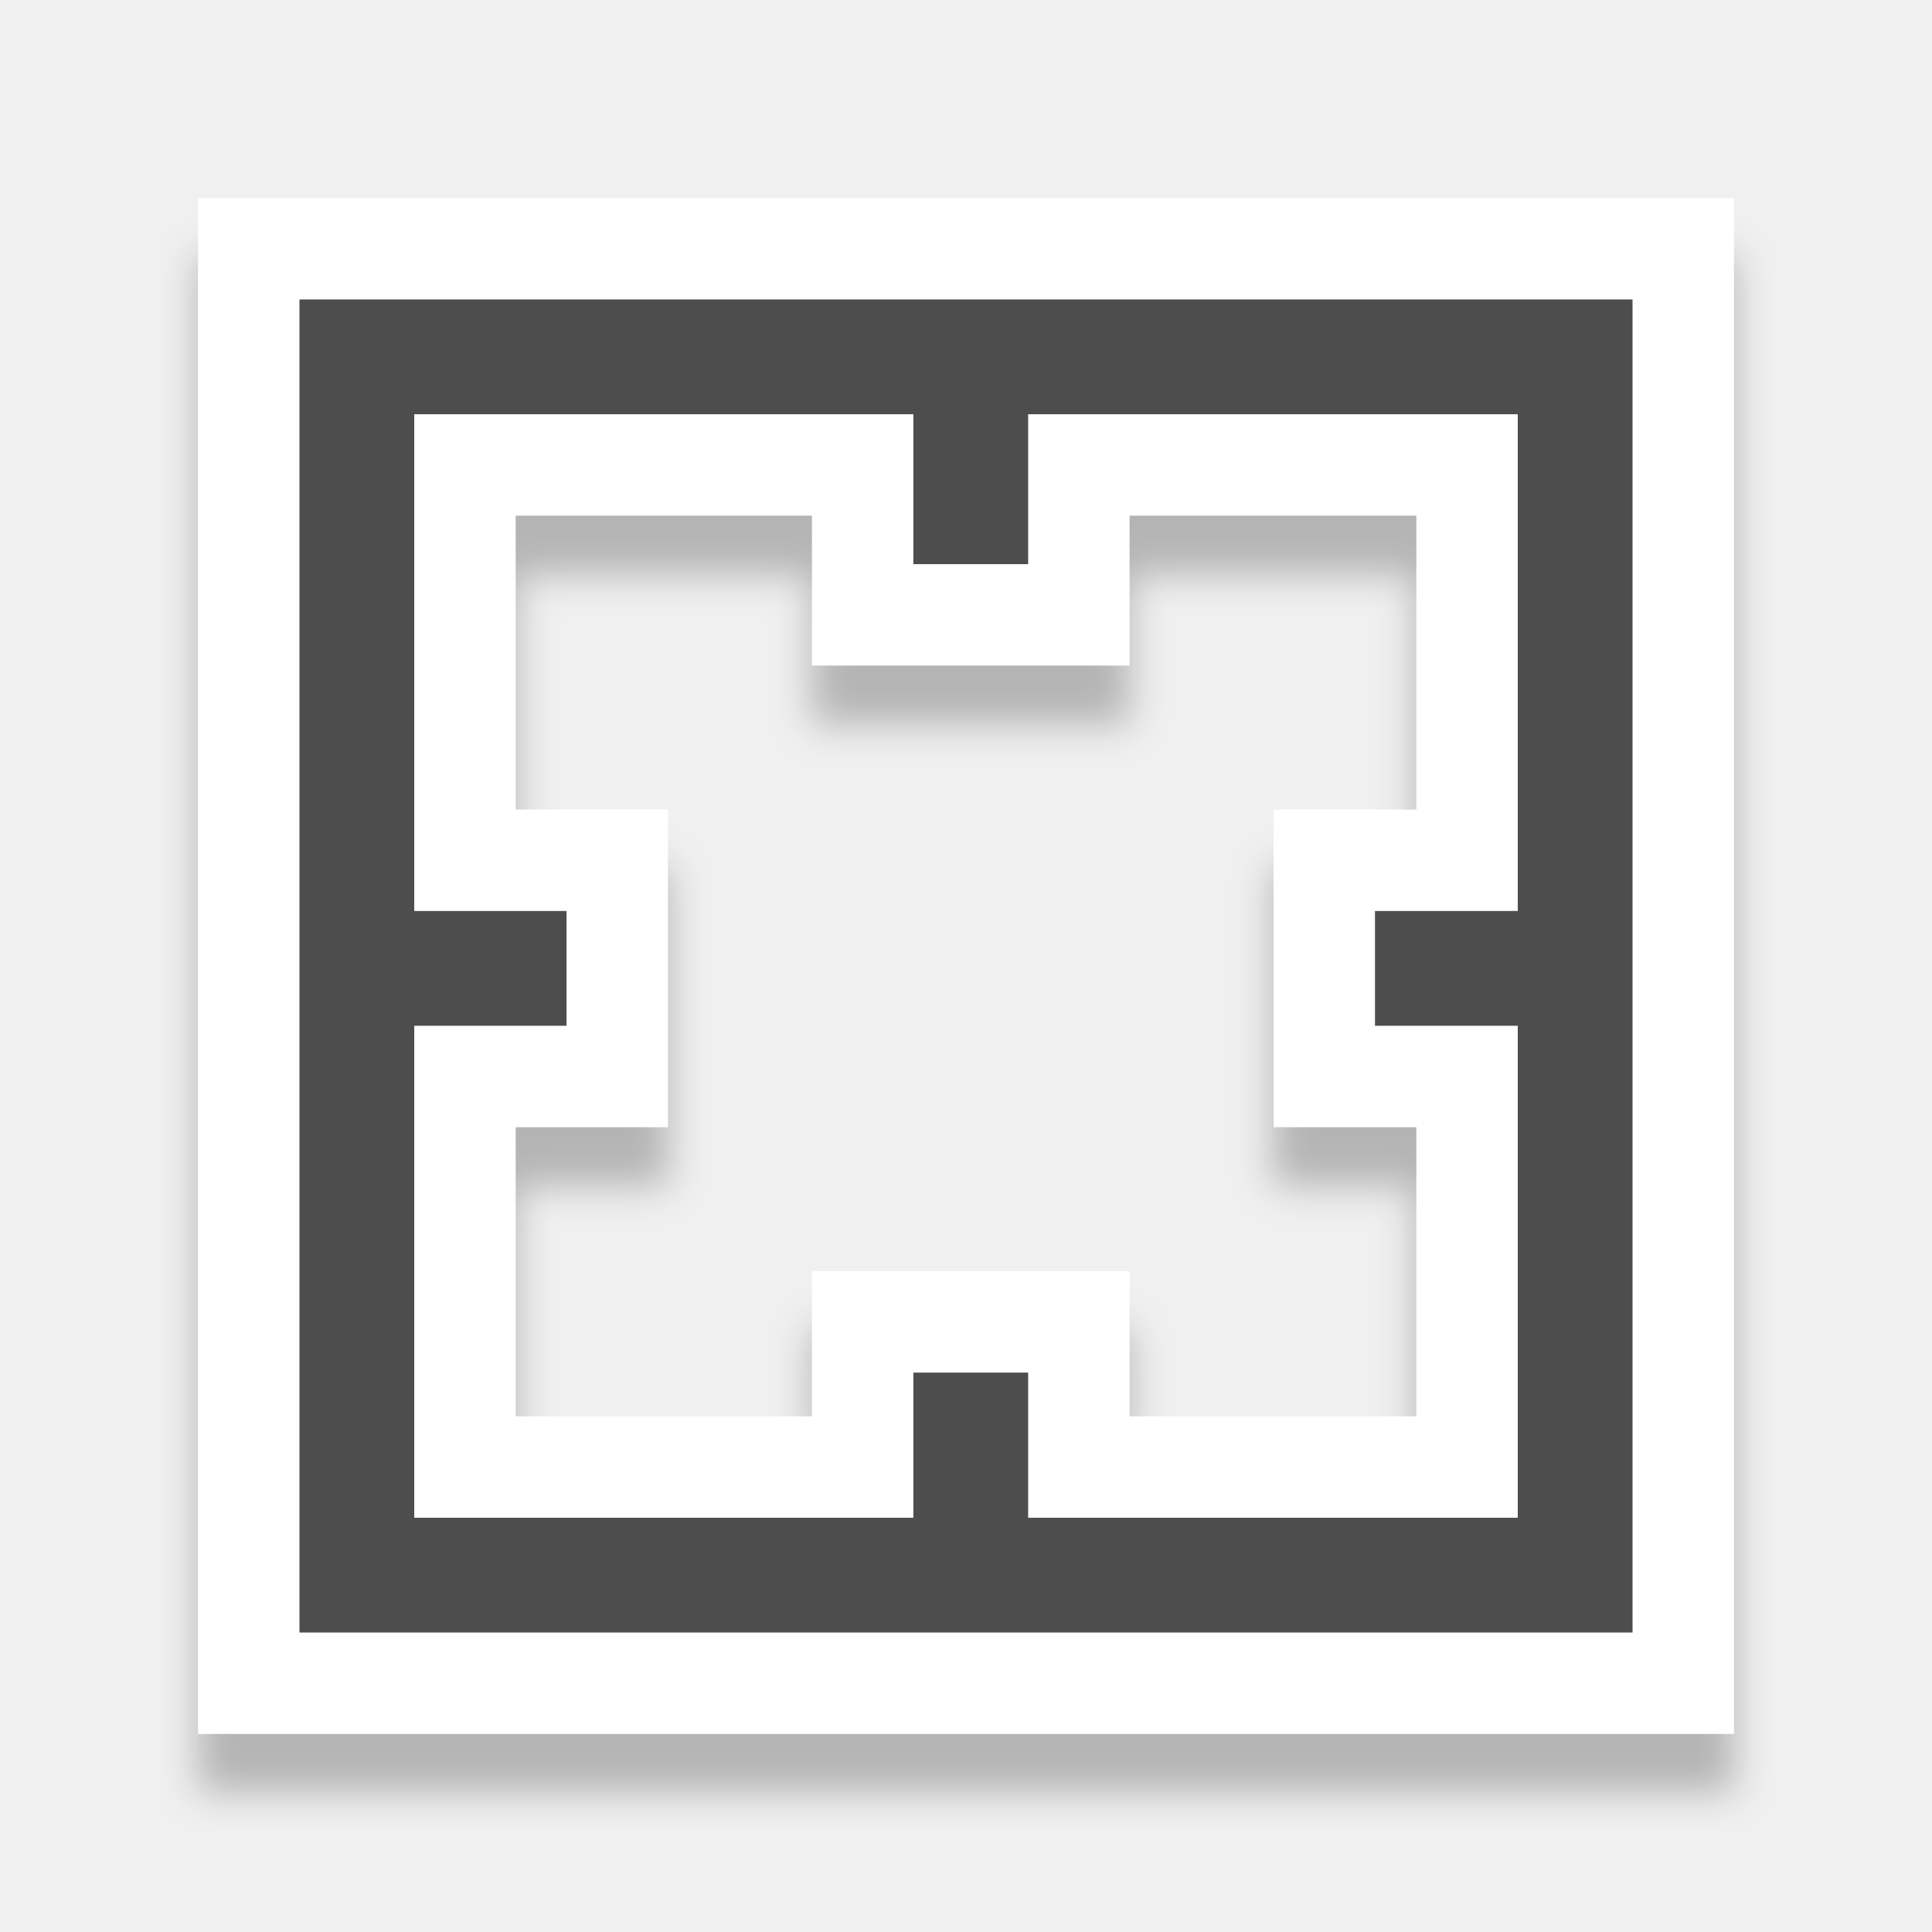
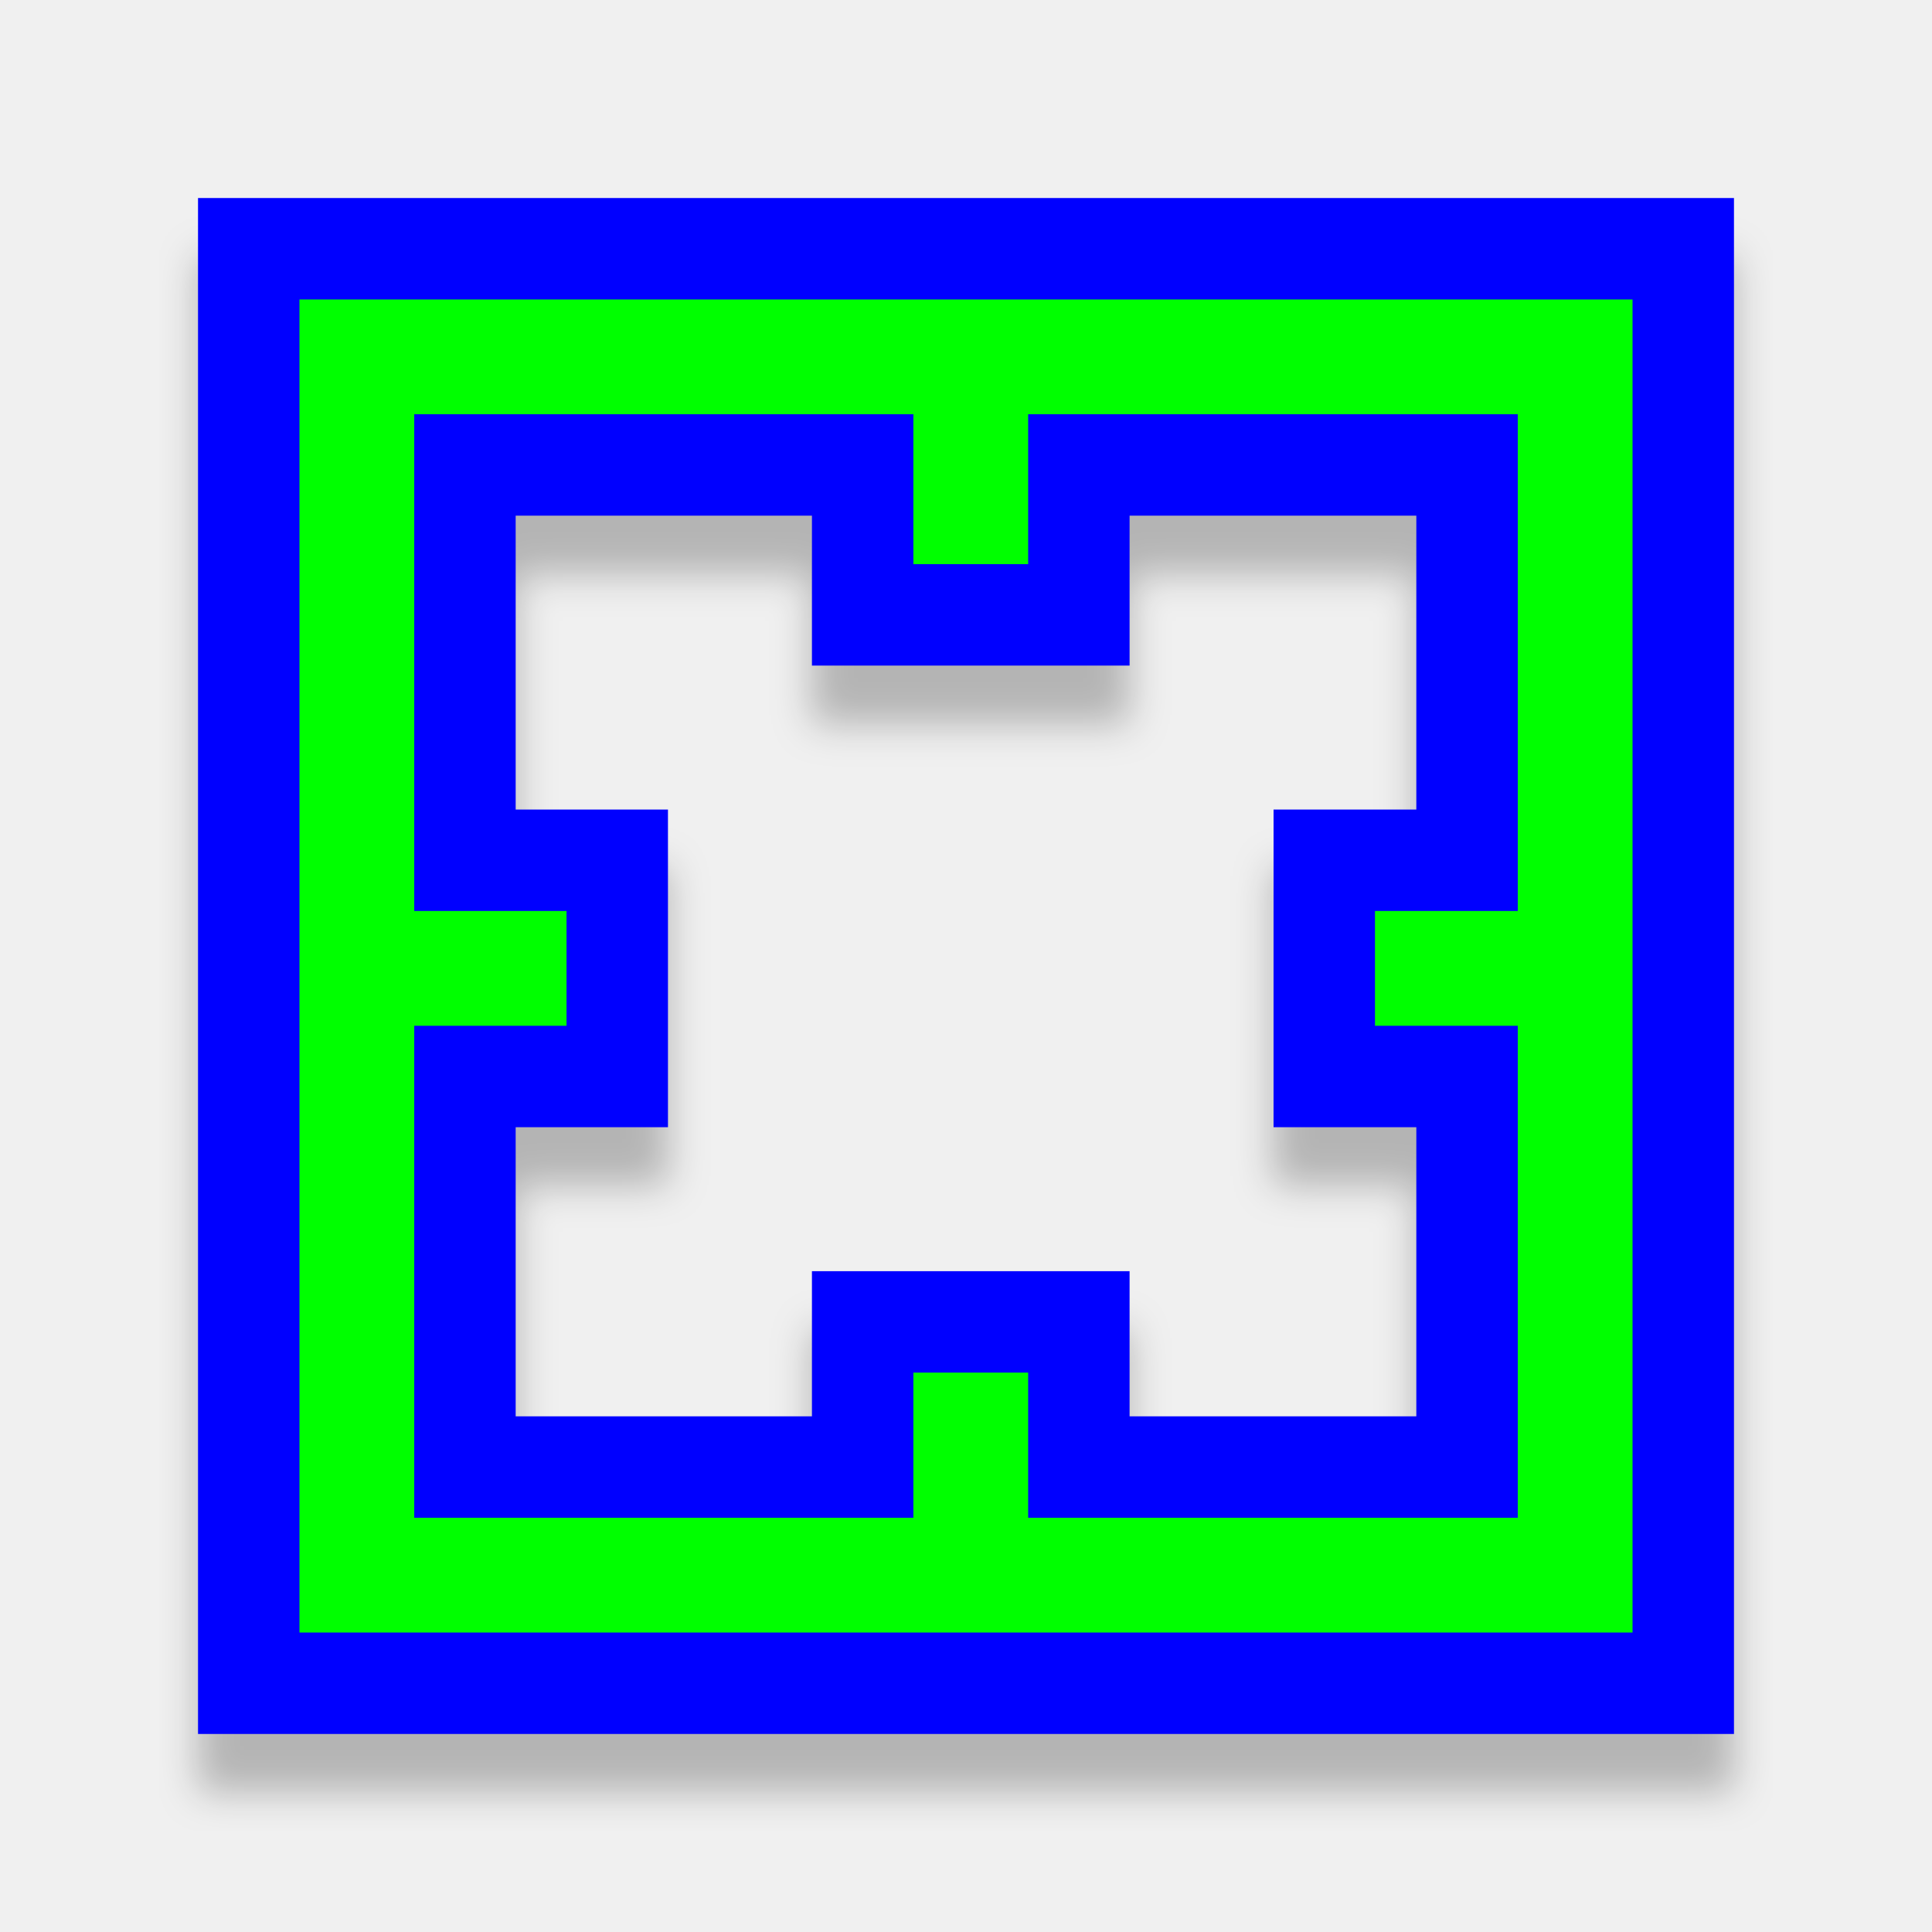
<svg xmlns="http://www.w3.org/2000/svg" width="200" height="200" viewBox="0 0 200 200" fill="none">
  <g filter="url(#filter0_d)">
-     <path d="M33 167H167V33H33V167ZM40.882 40.882H96.552V56.401H104.434V40.882H159.118V96.305H144.338V104.188H159.118V159.118H104.434V144.092H96.552V159.118H40.882V104.188H56.647V96.305H40.882V40.882Z" fill="white" />
-     <path d="M33 167H167V33H33V167ZM40.882 40.882H96.552V56.401H104.434V40.882H159.118V96.305H144.338V104.188H159.118V159.118H104.434V144.092H96.552V159.118H40.882V104.188H56.647V96.305H40.882V40.882Z" stroke="white" stroke-width="25" />
+     <path d="M33 167H167V33H33V167ZM40.882 40.882H96.552V56.401H104.434V40.882H159.118V96.305H144.338V104.188H159.118V159.118H104.434V144.092H96.552V159.118H40.882V104.188H56.647V96.305H40.882V40.882Z" fill="#0000FF" />
+     <path d="M33 167H167V33H33V167ZM40.882 40.882H96.552V56.401H104.434V40.882H159.118V96.305H144.338V104.188H159.118V159.118H104.434V144.092H96.552V159.118H40.882V104.188H56.647V96.305H40.882V40.882Z" stroke="#0000FF" stroke-width="25" />
  </g>
-   <path d="M32 167V168H33H167H168V167V33V32H167H33H32V33V167ZM56.647 95.305H41.882V41.882H95.552V56.401V57.401H96.552H104.434H105.434V56.401V41.882H158.118V95.305H144.338H143.338V96.305V104.188V105.188H144.338H158.118V158.118H105.434V144.092V143.092H104.434H96.552H95.552V144.092V158.118H41.882V105.188H56.647H57.647V104.188V96.305V95.305H56.647Z" fill="#4D4D4D" stroke="#4D4D4D" stroke-width="2" />
+   <path d="M32 167V168H33H167H168V167V33V32H167H33H32V33V167ZM56.647 95.305H41.882V41.882H95.552V56.401V57.401H96.552H104.434H105.434V56.401V41.882H158.118V95.305H144.338H143.338V96.305V104.188V105.188H144.338H158.118V158.118H105.434V144.092V143.092H104.434H96.552H95.552V144.092V158.118H41.882V105.188H56.647H57.647V104.188V96.305V95.305H56.647Z" fill="#00FF00" stroke="#00FF00" stroke-width="2" />
  <defs>
    <filter id="filter0_d" x="16.5" y="20.5" width="167" height="169" filterUnits="userSpaceOnUse" color-interpolation-filters="sRGB">
      <feFlood flood-opacity="0" result="BackgroundImageFix" />
      <feColorMatrix in="SourceAlpha" type="matrix" values="0 0 0 0 0 0 0 0 0 0 0 0 0 0 0 0 0 0 127 0" />
      <feOffset dy="6" />
      <feGaussianBlur stdDeviation="2" />
      <feColorMatrix type="matrix" values="0 0 0 0 0 0 0 0 0 0 0 0 0 0 0 0 0 0 0.25 0" />
      <feBlend mode="normal" in2="BackgroundImageFix" result="effect1_dropShadow" />
      <feBlend mode="normal" in="SourceGraphic" in2="effect1_dropShadow" result="shape" />
    </filter>
  </defs>
</svg>
